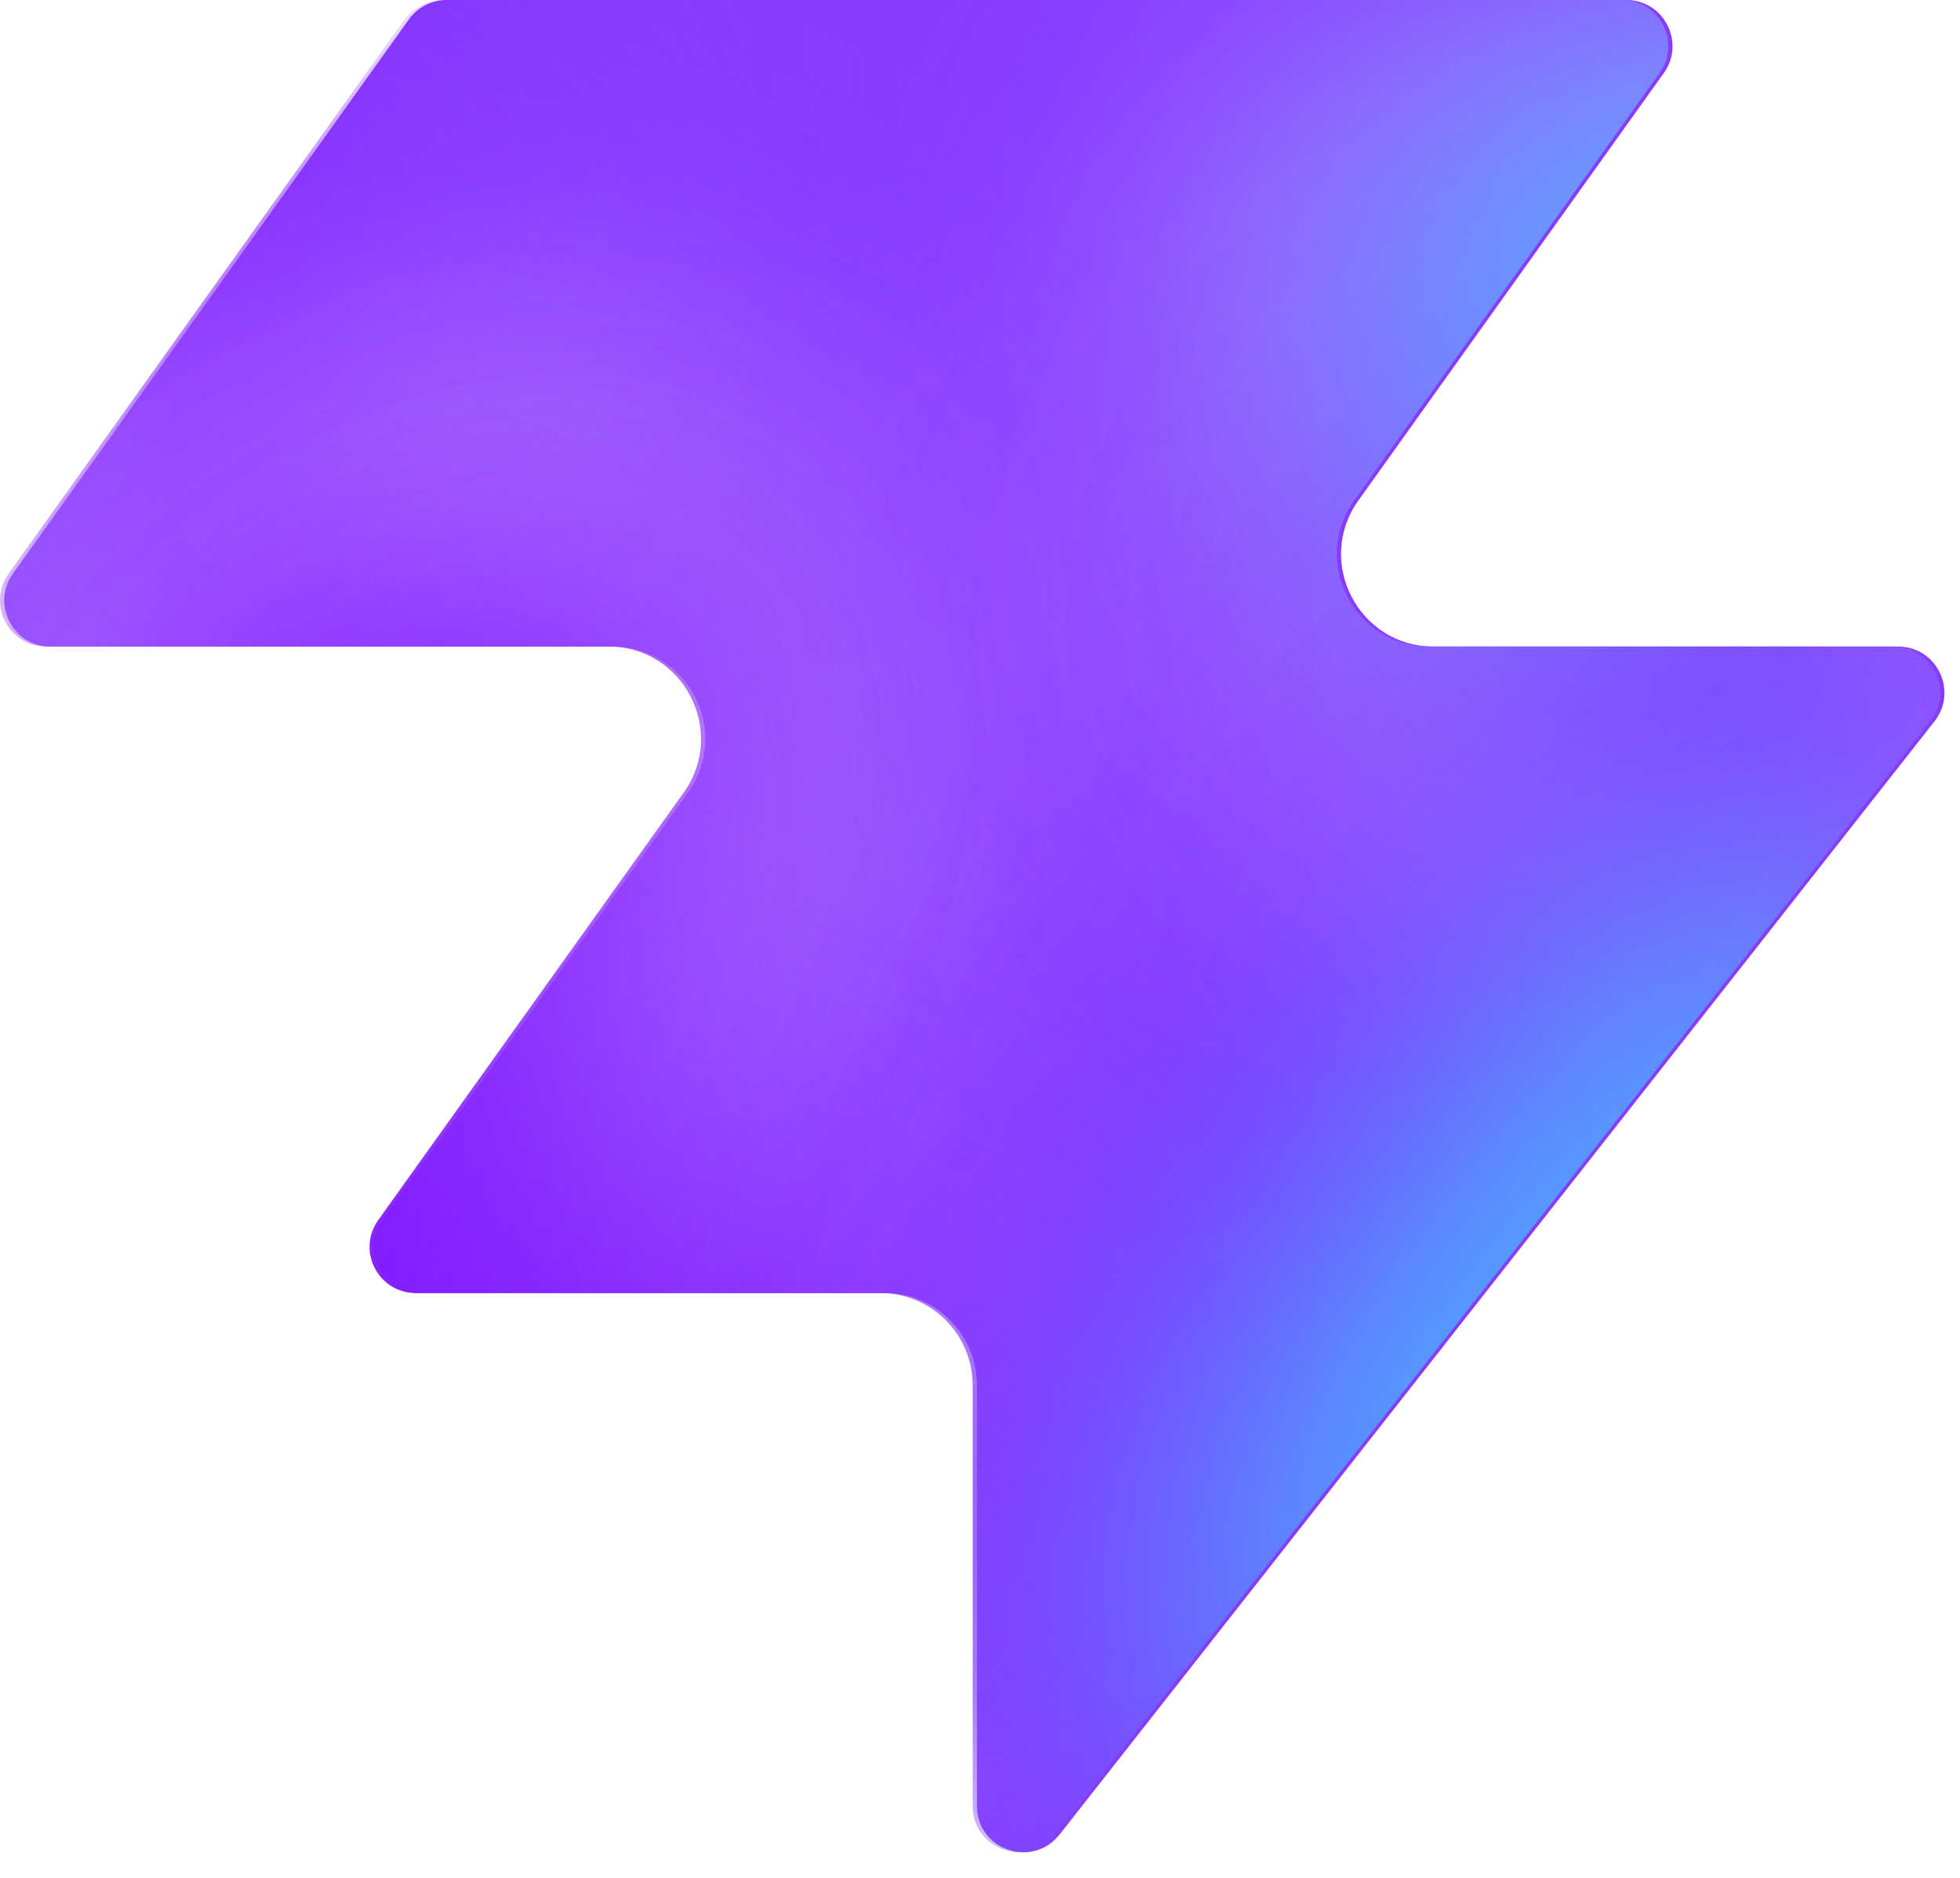
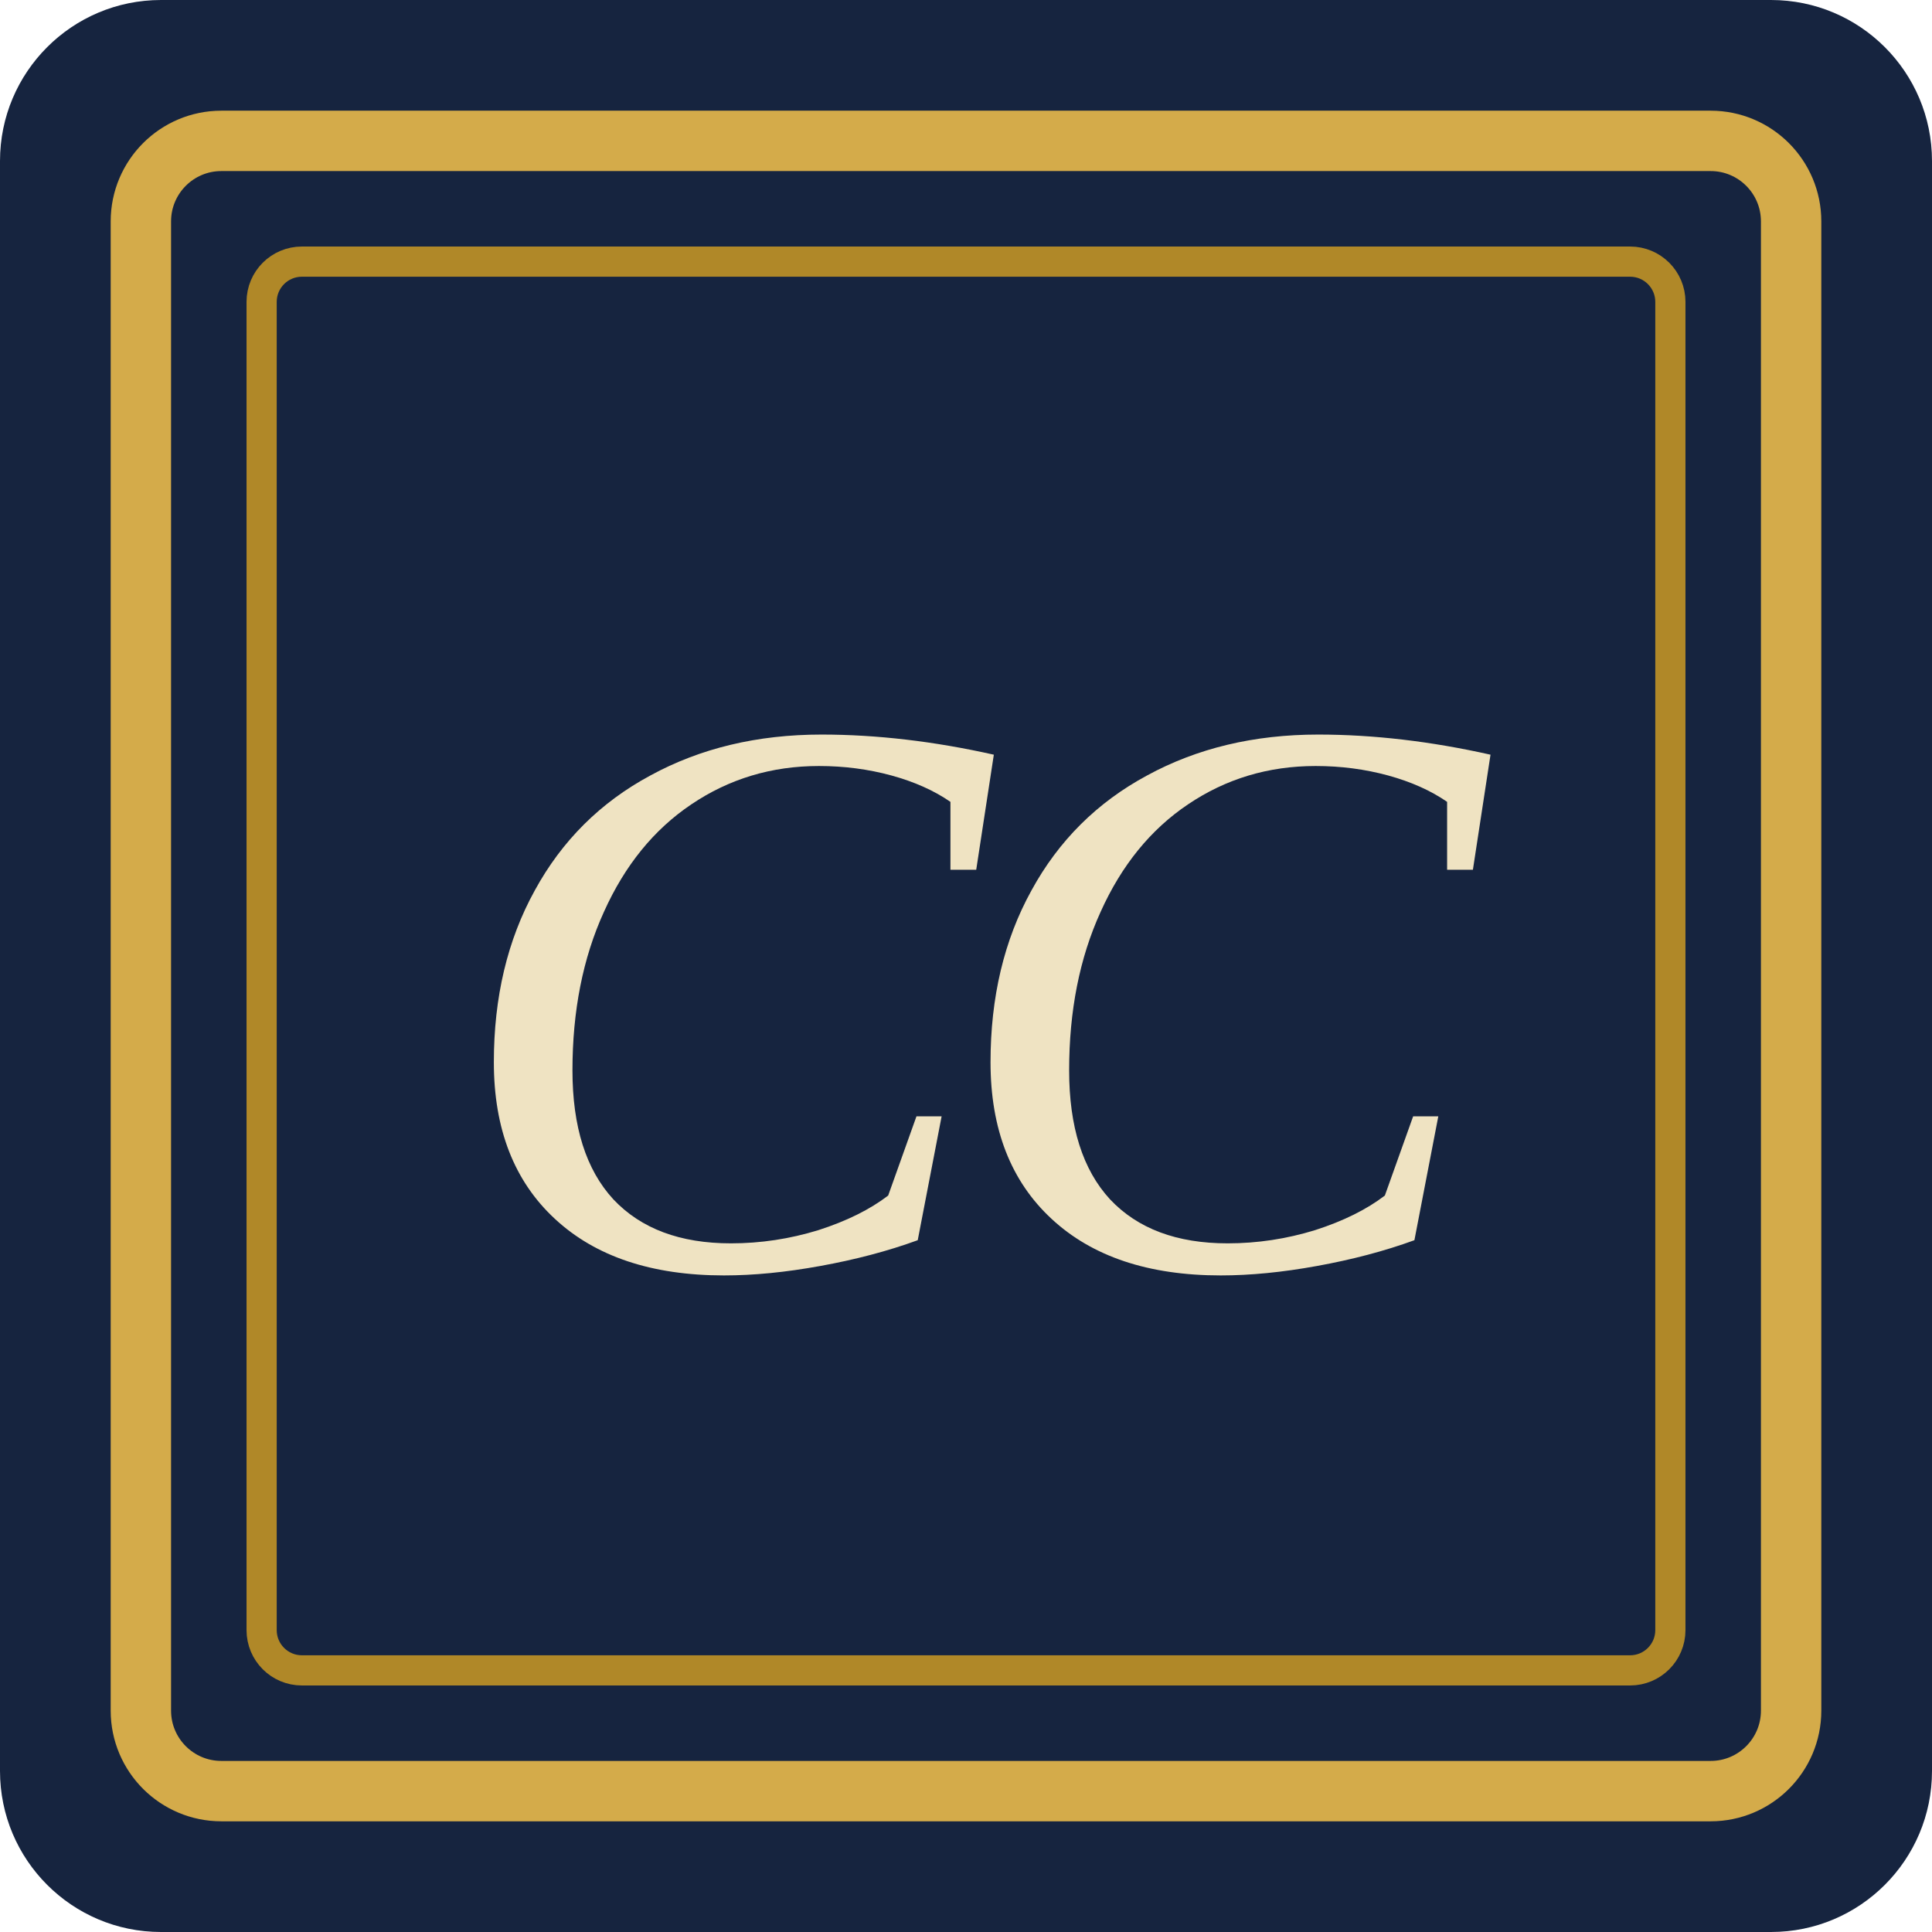
- <svg xmlns="http://www.w3.org/2000/svg" width="48" height="46" fill="none" viewBox="0 0 48 46">
-   <path fill="#863bff" d="M25.946 44.938c-.664.845-2.021.375-2.021-.698V33.937a2.26 2.26 0 0 0-2.262-2.262H10.287c-.92 0-1.456-1.04-.92-1.788l7.48-10.471c1.07-1.497 0-3.578-1.842-3.578H1.237c-.92 0-1.456-1.04-.92-1.788L10.013.474c.214-.297.556-.474.92-.474h28.894c.92 0 1.456 1.04.92 1.788l-7.48 10.471c-1.07 1.498 0 3.579 1.842 3.579h11.377c.943 0 1.473 1.088.89 1.83L25.947 44.94z" style="fill:#863bff;fill:color(display-p3 .525 .23 1);fill-opacity:1" />
-   <mask id="a" width="48" height="46" x="0" y="0" maskUnits="userSpaceOnUse" style="mask-type:alpha">
-     <path fill="#000" d="M25.842 44.938c-.664.844-2.021.375-2.021-.698V33.937a2.26 2.26 0 0 0-2.262-2.262H10.183c-.92 0-1.456-1.04-.92-1.788l7.48-10.471c1.07-1.498 0-3.579-1.842-3.579H1.133c-.92 0-1.456-1.04-.92-1.787L9.91.473c.214-.297.556-.474.92-.474h28.894c.92 0 1.456 1.04.92 1.788l-7.48 10.471c-1.07 1.498 0 3.578 1.842 3.578h11.377c.943 0 1.473 1.088.89 1.832L25.843 44.94z" style="fill:#000;fill-opacity:1" />
-   </mask>
-   <g mask="url(#a)">
-     <g filter="url(#b)">
-       <ellipse cx="5.508" cy="14.704" fill="#ede6ff" rx="5.508" ry="14.704" style="fill:#ede6ff;fill:color(display-p3 .927 .903 1);fill-opacity:1" transform="matrix(.00324 1 1 -.00324 -4.47 31.516)" />
-     </g>
-     <g filter="url(#c)">
-       <ellipse cx="10.399" cy="29.851" fill="#ede6ff" rx="10.399" ry="29.851" style="fill:#ede6ff;fill:color(display-p3 .927 .903 1);fill-opacity:1" transform="matrix(.00324 1 1 -.00324 -39.328 7.883)" />
-     </g>
-     <g filter="url(#d)">
-       <ellipse cx="5.508" cy="30.487" fill="#7e14ff" rx="5.508" ry="30.487" style="fill:#7e14ff;fill:color(display-p3 .492 .077 1);fill-opacity:1" transform="rotate(89.814 -25.913 -14.639)scale(1 -1)" />
-     </g>
-     <g filter="url(#e)">
-       <ellipse cx="5.508" cy="30.599" fill="#7e14ff" rx="5.508" ry="30.599" style="fill:#7e14ff;fill:color(display-p3 .492 .077 1);fill-opacity:1" transform="rotate(89.814 -32.644 -3.334)scale(1 -1)" />
-     </g>
-     <g filter="url(#f)">
-       <ellipse cx="5.508" cy="30.599" fill="#7e14ff" rx="5.508" ry="30.599" style="fill:#7e14ff;fill:color(display-p3 .492 .077 1);fill-opacity:1" transform="matrix(.00324 1 1 -.00324 -34.34 30.47)" />
-     </g>
-     <g filter="url(#g)">
-       <ellipse cx="14.072" cy="22.078" fill="#ede6ff" rx="14.072" ry="22.078" style="fill:#ede6ff;fill:color(display-p3 .927 .903 1);fill-opacity:1" transform="rotate(93.35 24.506 48.493)scale(-1 1)" />
-     </g>
-     <g filter="url(#h)">
-       <ellipse cx="3.47" cy="21.501" fill="#7e14ff" rx="3.47" ry="21.501" style="fill:#7e14ff;fill:color(display-p3 .492 .077 1);fill-opacity:1" transform="rotate(89.009 28.708 47.59)scale(-1 1)" />
-     </g>
-     <g filter="url(#i)">
-       <ellipse cx="3.47" cy="21.501" fill="#7e14ff" rx="3.47" ry="21.501" style="fill:#7e14ff;fill:color(display-p3 .492 .077 1);fill-opacity:1" transform="rotate(89.009 28.708 47.59)scale(-1 1)" />
-     </g>
-     <g filter="url(#j)">
-       <ellipse cx=".387" cy="8.972" fill="#7e14ff" rx="4.407" ry="29.108" style="fill:#7e14ff;fill:color(display-p3 .492 .077 1);fill-opacity:1" transform="rotate(39.51 .387 8.972)" />
-     </g>
-     <g filter="url(#k)">
-       <ellipse cx="47.523" cy="-6.092" fill="#7e14ff" rx="4.407" ry="29.108" style="fill:#7e14ff;fill:color(display-p3 .492 .077 1);fill-opacity:1" transform="rotate(37.892 47.523 -6.092)" />
-     </g>
-     <g filter="url(#l)">
-       <ellipse cx="41.412" cy="6.333" fill="#47bfff" rx="5.971" ry="9.665" style="fill:#47bfff;fill:color(display-p3 .28 .748 1);fill-opacity:1" transform="rotate(37.892 41.412 6.333)" />
-     </g>
-     <g filter="url(#m)">
-       <ellipse cx="-1.879" cy="38.332" fill="#7e14ff" rx="4.407" ry="29.108" style="fill:#7e14ff;fill:color(display-p3 .492 .077 1);fill-opacity:1" transform="rotate(37.892 -1.88 38.332)" />
-     </g>
-     <g filter="url(#n)">
-       <ellipse cx="-1.879" cy="38.332" fill="#7e14ff" rx="4.407" ry="29.108" style="fill:#7e14ff;fill:color(display-p3 .492 .077 1);fill-opacity:1" transform="rotate(37.892 -1.88 38.332)" />
-     </g>
-     <g filter="url(#o)">
-       <ellipse cx="35.651" cy="29.907" fill="#7e14ff" rx="4.407" ry="29.108" style="fill:#7e14ff;fill:color(display-p3 .492 .077 1);fill-opacity:1" transform="rotate(37.892 35.651 29.907)" />
-     </g>
-     <g filter="url(#p)">
-       <ellipse cx="38.418" cy="32.4" fill="#47bfff" rx="5.971" ry="15.297" style="fill:#47bfff;fill:color(display-p3 .28 .748 1);fill-opacity:1" transform="rotate(37.892 38.418 32.4)" />
-     </g>
-   </g>
-   <defs>
-     <filter id="b" width="60.045" height="41.654" x="-19.77" y="16.149" color-interpolation-filters="sRGB" filterUnits="userSpaceOnUse">
-       <feFlood flood-opacity="0" result="BackgroundImageFix" />
-       <feBlend in="SourceGraphic" in2="BackgroundImageFix" result="shape" />
-       <feGaussianBlur result="effect1_foregroundBlur_2002_17158" stdDeviation="7.659" />
-     </filter>
-     <filter id="c" width="90.34" height="51.437" x="-54.613" y="-7.533" color-interpolation-filters="sRGB" filterUnits="userSpaceOnUse">
-       <feFlood flood-opacity="0" result="BackgroundImageFix" />
-       <feBlend in="SourceGraphic" in2="BackgroundImageFix" result="shape" />
-       <feGaussianBlur result="effect1_foregroundBlur_2002_17158" stdDeviation="7.659" />
-     </filter>
-     <filter id="d" width="79.355" height="29.4" x="-49.64" y="2.03" color-interpolation-filters="sRGB" filterUnits="userSpaceOnUse">
-       <feFlood flood-opacity="0" result="BackgroundImageFix" />
-       <feBlend in="SourceGraphic" in2="BackgroundImageFix" result="shape" />
-       <feGaussianBlur result="effect1_foregroundBlur_2002_17158" stdDeviation="4.596" />
-     </filter>
-     <filter id="e" width="79.579" height="29.4" x="-45.045" y="20.029" color-interpolation-filters="sRGB" filterUnits="userSpaceOnUse">
-       <feFlood flood-opacity="0" result="BackgroundImageFix" />
-       <feBlend in="SourceGraphic" in2="BackgroundImageFix" result="shape" />
-       <feGaussianBlur result="effect1_foregroundBlur_2002_17158" stdDeviation="4.596" />
-     </filter>
-     <filter id="f" width="79.579" height="29.4" x="-43.513" y="21.178" color-interpolation-filters="sRGB" filterUnits="userSpaceOnUse">
-       <feFlood flood-opacity="0" result="BackgroundImageFix" />
-       <feBlend in="SourceGraphic" in2="BackgroundImageFix" result="shape" />
-       <feGaussianBlur result="effect1_foregroundBlur_2002_17158" stdDeviation="4.596" />
-     </filter>
-     <filter id="g" width="74.749" height="58.852" x="15.756" y="-17.901" color-interpolation-filters="sRGB" filterUnits="userSpaceOnUse">
-       <feFlood flood-opacity="0" result="BackgroundImageFix" />
-       <feBlend in="SourceGraphic" in2="BackgroundImageFix" result="shape" />
-       <feGaussianBlur result="effect1_foregroundBlur_2002_17158" stdDeviation="7.659" />
-     </filter>
-     <filter id="h" width="61.377" height="25.362" x="23.548" y="2.284" color-interpolation-filters="sRGB" filterUnits="userSpaceOnUse">
-       <feFlood flood-opacity="0" result="BackgroundImageFix" />
-       <feBlend in="SourceGraphic" in2="BackgroundImageFix" result="shape" />
-       <feGaussianBlur result="effect1_foregroundBlur_2002_17158" stdDeviation="4.596" />
-     </filter>
-     <filter id="i" width="61.377" height="25.362" x="23.548" y="2.284" color-interpolation-filters="sRGB" filterUnits="userSpaceOnUse">
-       <feFlood flood-opacity="0" result="BackgroundImageFix" />
-       <feBlend in="SourceGraphic" in2="BackgroundImageFix" result="shape" />
-       <feGaussianBlur result="effect1_foregroundBlur_2002_17158" stdDeviation="4.596" />
-     </filter>
-     <filter id="j" width="56.045" height="63.649" x="-27.636" y="-22.853" color-interpolation-filters="sRGB" filterUnits="userSpaceOnUse">
-       <feFlood flood-opacity="0" result="BackgroundImageFix" />
-       <feBlend in="SourceGraphic" in2="BackgroundImageFix" result="shape" />
-       <feGaussianBlur result="effect1_foregroundBlur_2002_17158" stdDeviation="4.596" />
-     </filter>
-     <filter id="k" width="54.814" height="64.646" x="20.116" y="-38.415" color-interpolation-filters="sRGB" filterUnits="userSpaceOnUse">
-       <feFlood flood-opacity="0" result="BackgroundImageFix" />
-       <feBlend in="SourceGraphic" in2="BackgroundImageFix" result="shape" />
-       <feGaussianBlur result="effect1_foregroundBlur_2002_17158" stdDeviation="4.596" />
-     </filter>
-     <filter id="l" width="33.541" height="35.313" x="24.641" y="-11.323" color-interpolation-filters="sRGB" filterUnits="userSpaceOnUse">
-       <feFlood flood-opacity="0" result="BackgroundImageFix" />
-       <feBlend in="SourceGraphic" in2="BackgroundImageFix" result="shape" />
-       <feGaussianBlur result="effect1_foregroundBlur_2002_17158" stdDeviation="4.596" />
-     </filter>
-     <filter id="m" width="54.814" height="64.646" x="-29.286" y="6.009" color-interpolation-filters="sRGB" filterUnits="userSpaceOnUse">
-       <feFlood flood-opacity="0" result="BackgroundImageFix" />
-       <feBlend in="SourceGraphic" in2="BackgroundImageFix" result="shape" />
-       <feGaussianBlur result="effect1_foregroundBlur_2002_17158" stdDeviation="4.596" />
-     </filter>
-     <filter id="n" width="54.814" height="64.646" x="-29.286" y="6.009" color-interpolation-filters="sRGB" filterUnits="userSpaceOnUse">
-       <feFlood flood-opacity="0" result="BackgroundImageFix" />
-       <feBlend in="SourceGraphic" in2="BackgroundImageFix" result="shape" />
-       <feGaussianBlur result="effect1_foregroundBlur_2002_17158" stdDeviation="4.596" />
-     </filter>
-     <filter id="o" width="54.814" height="64.646" x="8.244" y="-2.416" color-interpolation-filters="sRGB" filterUnits="userSpaceOnUse">
-       <feFlood flood-opacity="0" result="BackgroundImageFix" />
-       <feBlend in="SourceGraphic" in2="BackgroundImageFix" result="shape" />
-       <feGaussianBlur result="effect1_foregroundBlur_2002_17158" stdDeviation="4.596" />
-     </filter>
-     <filter id="p" width="39.409" height="43.623" x="18.713" y="10.588" color-interpolation-filters="sRGB" filterUnits="userSpaceOnUse">
-       <feFlood flood-opacity="0" result="BackgroundImageFix" />
-       <feBlend in="SourceGraphic" in2="BackgroundImageFix" result="shape" />
-       <feGaussianBlur result="effect1_foregroundBlur_2002_17158" stdDeviation="4.596" />
-     </filter>
-   </defs>
+ <svg xmlns="http://www.w3.org/2000/svg" width="48" height="48" viewBox="0 0 48 48">
+   <rect width="48" height="48" rx="4" fill="#16243f" />
+   <rect x="3.5" y="3.5" width="41" height="41" rx="2" fill="none" stroke="#d4ab4a" stroke-width="1.5" />
+   <rect x="6.5" y="6.5" width="35" height="35" rx="1" fill="none" stroke="#b08828" stroke-width="0.75" />
+   <text x="24" y="31.5" text-anchor="middle" font-family="Georgia, 'Times New Roman', serif" font-style="italic" font-size="20" fill="#efe3c2" letter-spacing="-1">CC</text>
</svg>
